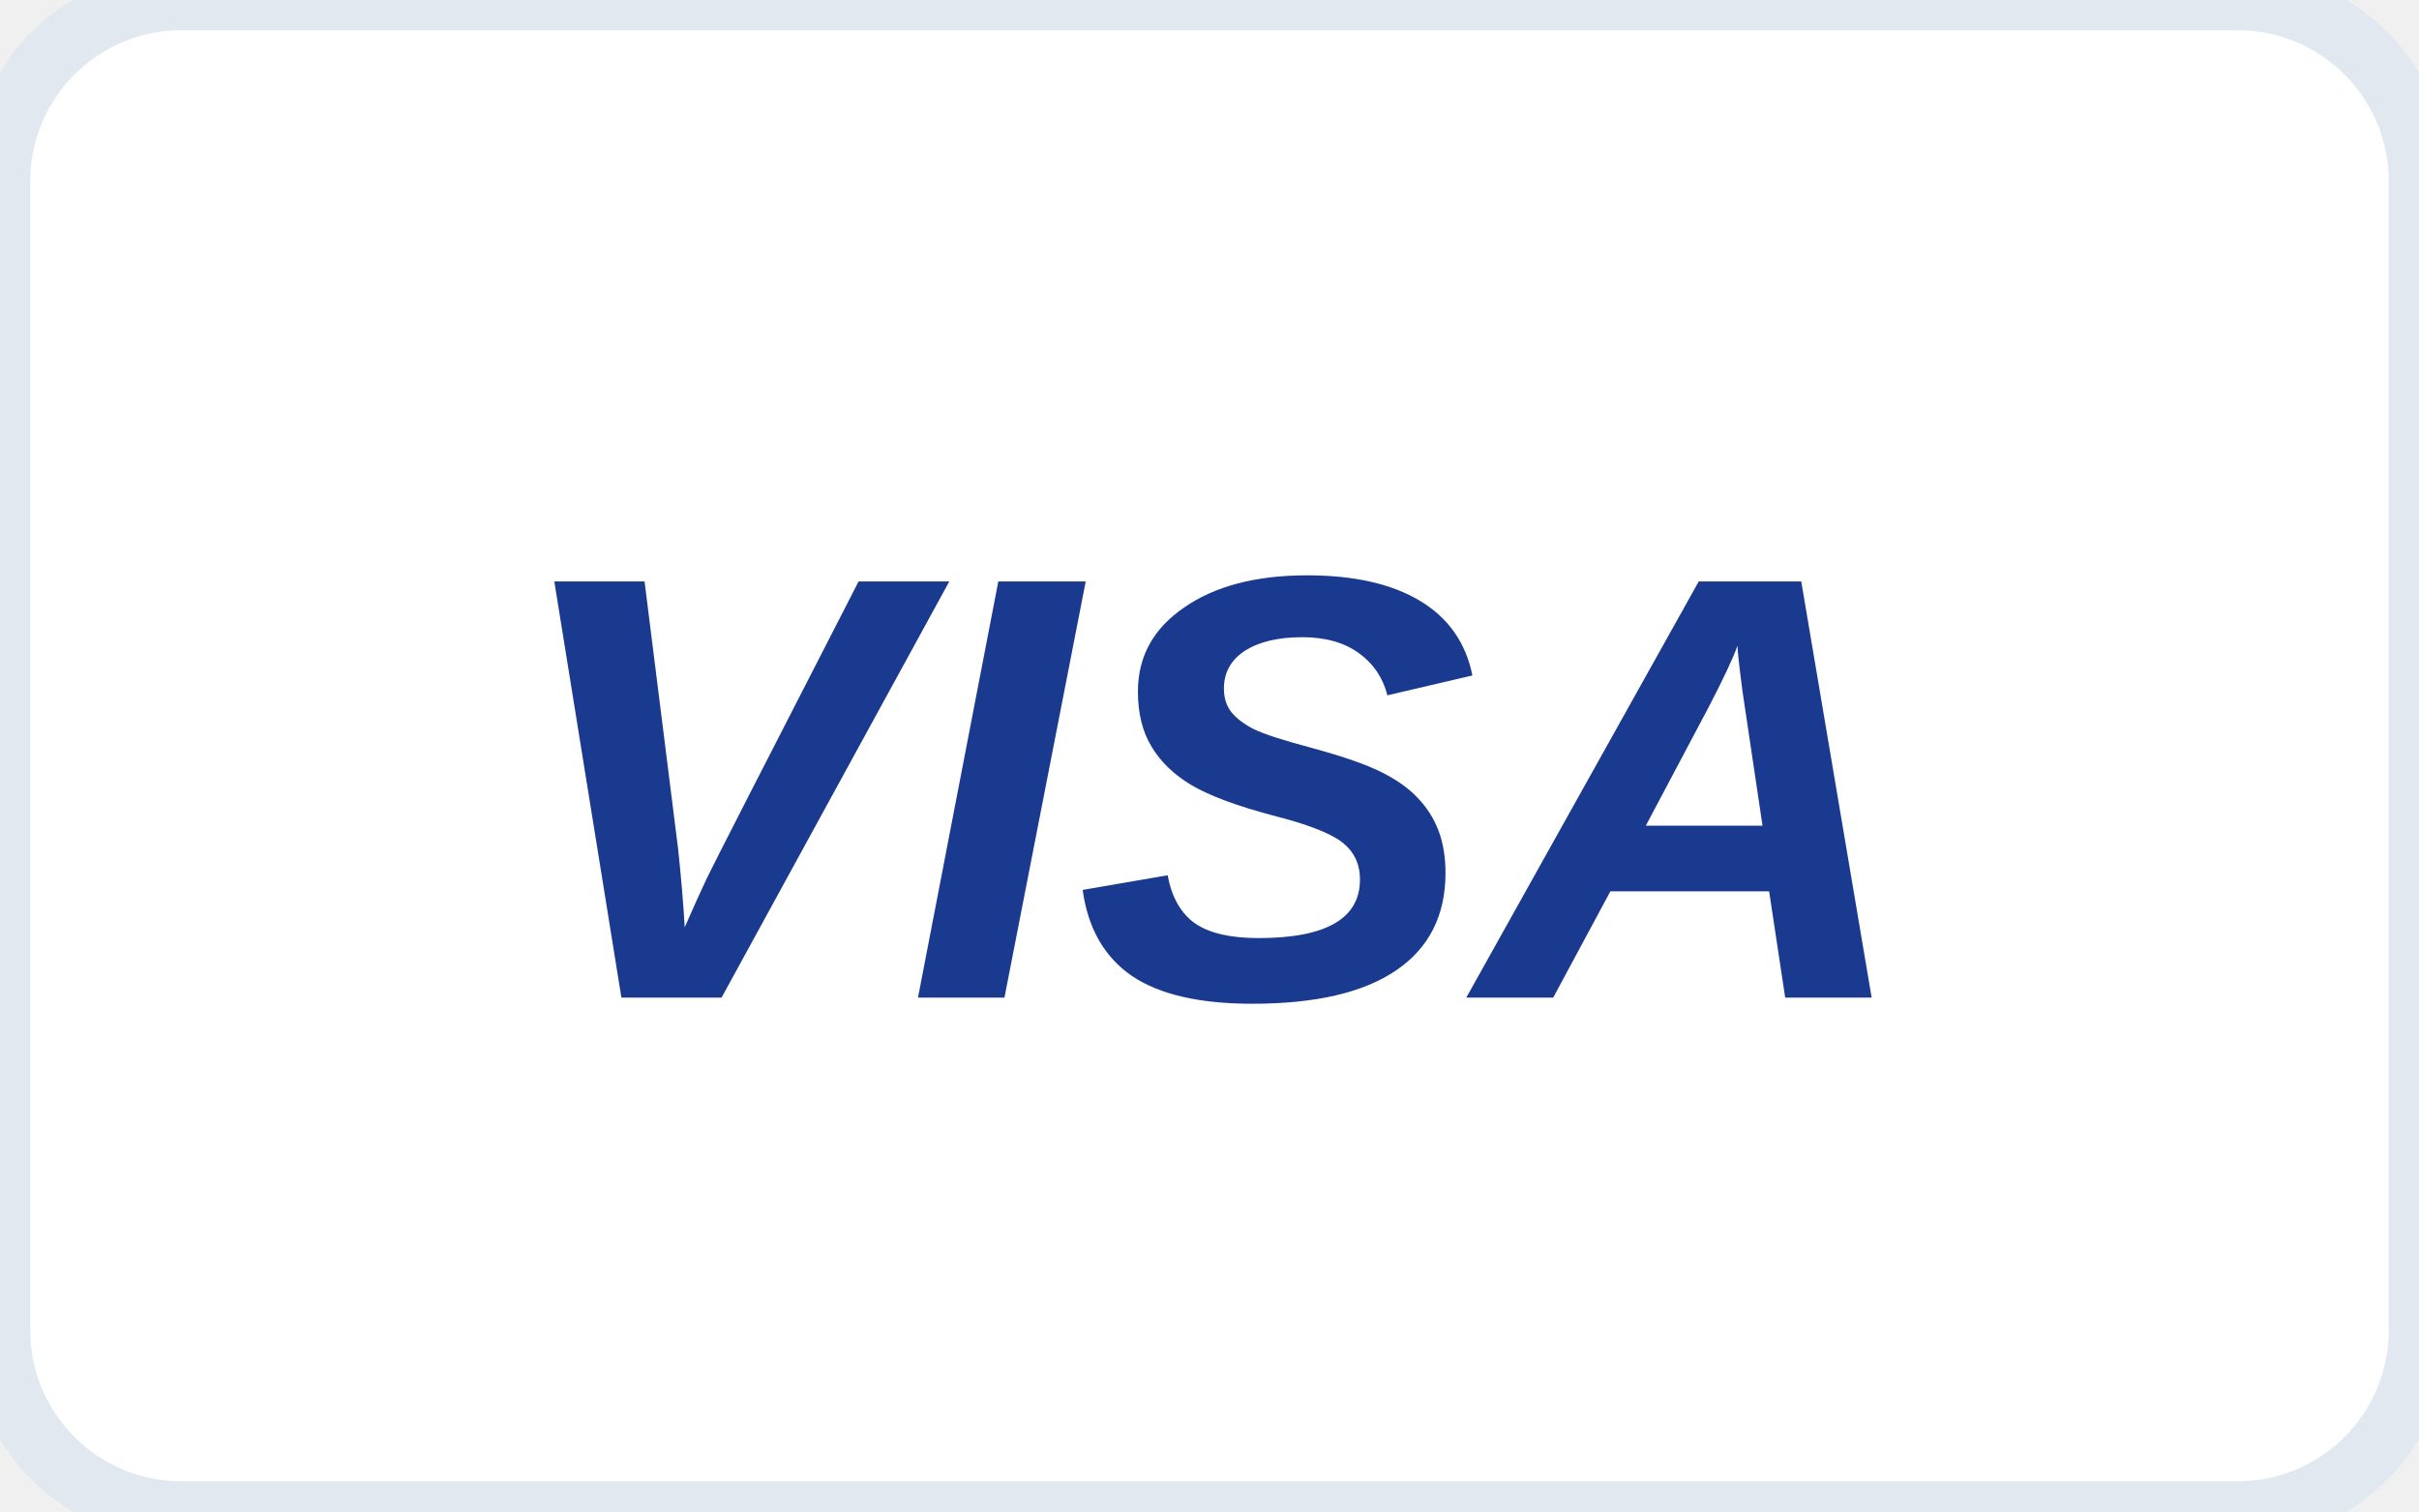
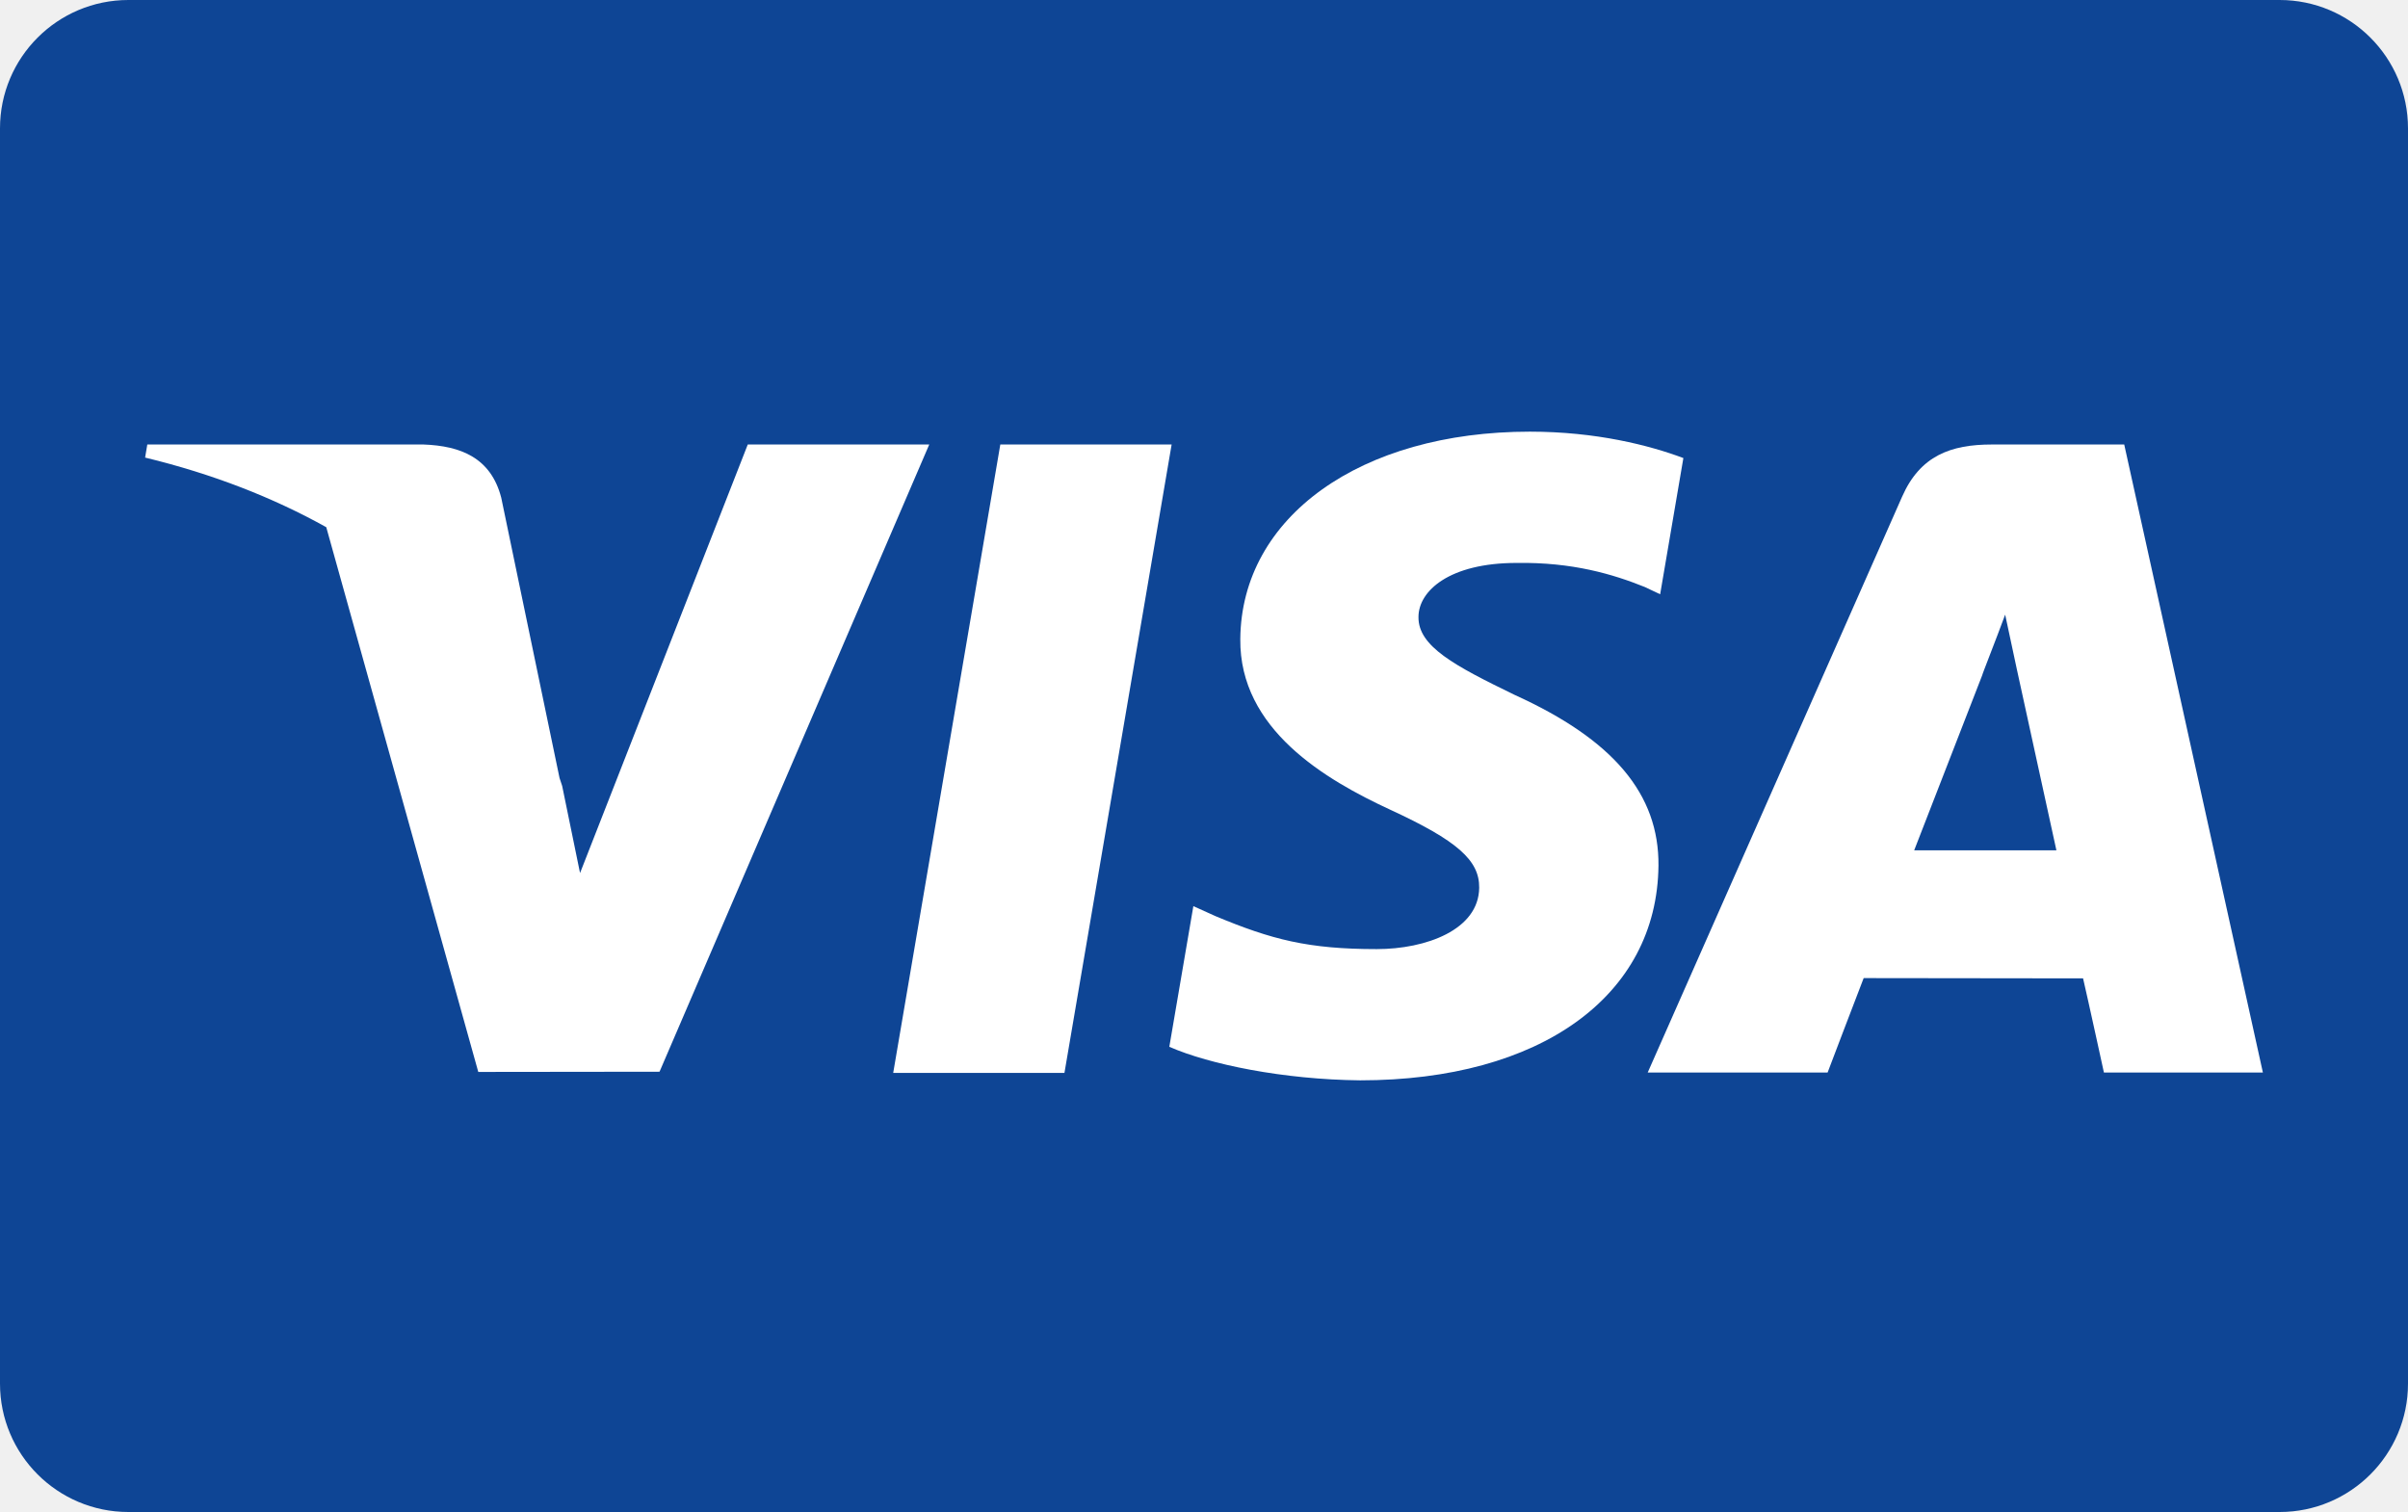
- <svg xmlns="http://www.w3.org/2000/svg" viewBox="0 0 80 50" width="80" height="50">
-   <rect width="80" height="50" rx="6" fill="#fff" stroke="#e2e8f0" stroke-width="2" />
-   <text x="40" y="33" text-anchor="middle" font-family="Poppins, Arial, sans-serif" font-size="20" font-style="italic" font-weight="800" fill="#1a3a8f">VISA</text>
+ <svg xmlns="http://www.w3.org/2000/svg" width="750" height="471" viewBox="0 0 750 471" version="1.1" id="svg14">
+   <defs id="defs4" />
+   <g id="Page-1" stroke="none" stroke-width="1" fill="none" fill-rule="evenodd">
+     <g id="visa" fill-rule="nonzero">
+       <rect id="Rectangle-1" fill="#0E4595" x="0" y="0" width="750" height="471" rx="40" />
+       <polygon id="Shape" fill="#FFFFFF" points="278.197 334.228 311.558 138.465 364.918 138.465 331.534 334.228" />
+       <path d="M524.308,142.688 C513.736,138.721 497.171,134.465 476.485,134.465 C423.76,134.465 386.62,161.017 386.305,199.07 C386.007,227.198 412.818,242.891 433.058,252.255 C453.827,261.849 460.81,267.969 460.712,276.538 C460.579,289.659 444.125,295.654 428.788,295.654 C407.432,295.654 396.086,292.688 378.562,285.378 L371.687,282.267 L364.197,326.091 C376.661,331.555 399.707,336.289 423.635,336.534 C479.724,336.534 516.136,310.288 516.551,269.652 C516.751,247.383 502.536,230.435 471.752,216.464 C453.101,207.409 441.678,201.365 441.8,192.196 C441.8,184.059 451.467,175.357 472.356,175.357 C489.805,175.087 502.445,178.892 512.293,182.857 L517.074,185.117 L524.308,142.688" id="path13" fill="#FFFFFF" />
+       <path d="M661.615,138.465 L620.384,138.465 C607.611,138.465 598.053,141.952 592.442,154.7 L513.197,334.103 L569.229,334.103 C569.229,334.103 578.39,309.981 580.462,304.685 C586.586,304.685 641.016,304.769 648.798,304.769 C650.394,311.622 655.29,334.103 655.29,334.103 L704.803,334.103 L661.615,138.465 Z M596.197,264.873 C600.611,253.594 617.457,210.149 617.457,210.149 C617.141,210.671 621.837,198.815 624.532,191.465 L628.139,208.344 C628.139,208.344 638.356,255.072 640.49,264.872 L596.197,264.872 L596.197,264.873 Z" id="Path" fill="#FFFFFF" />
+       <path d="M 45.879 138.465 L 45.197 142.539 C 66.288 147.645 85.126 155.033 101.619 164.225 L 148.965 333.916 L 205.42 333.85 L 289.424 138.465 L 232.902 138.465 L 180.662 271.961 L 175.096 244.832 C 174.838 244.004 174.559 243.173 174.273 242.342 L 156.107 154.992 C 152.877 142.596 143.509 138.897 131.92 138.465 L 45.879 138.465 z " id="path16" style="fill:#ffffff;fill-opacity:1" />
+     </g>
+   </g>
</svg>
